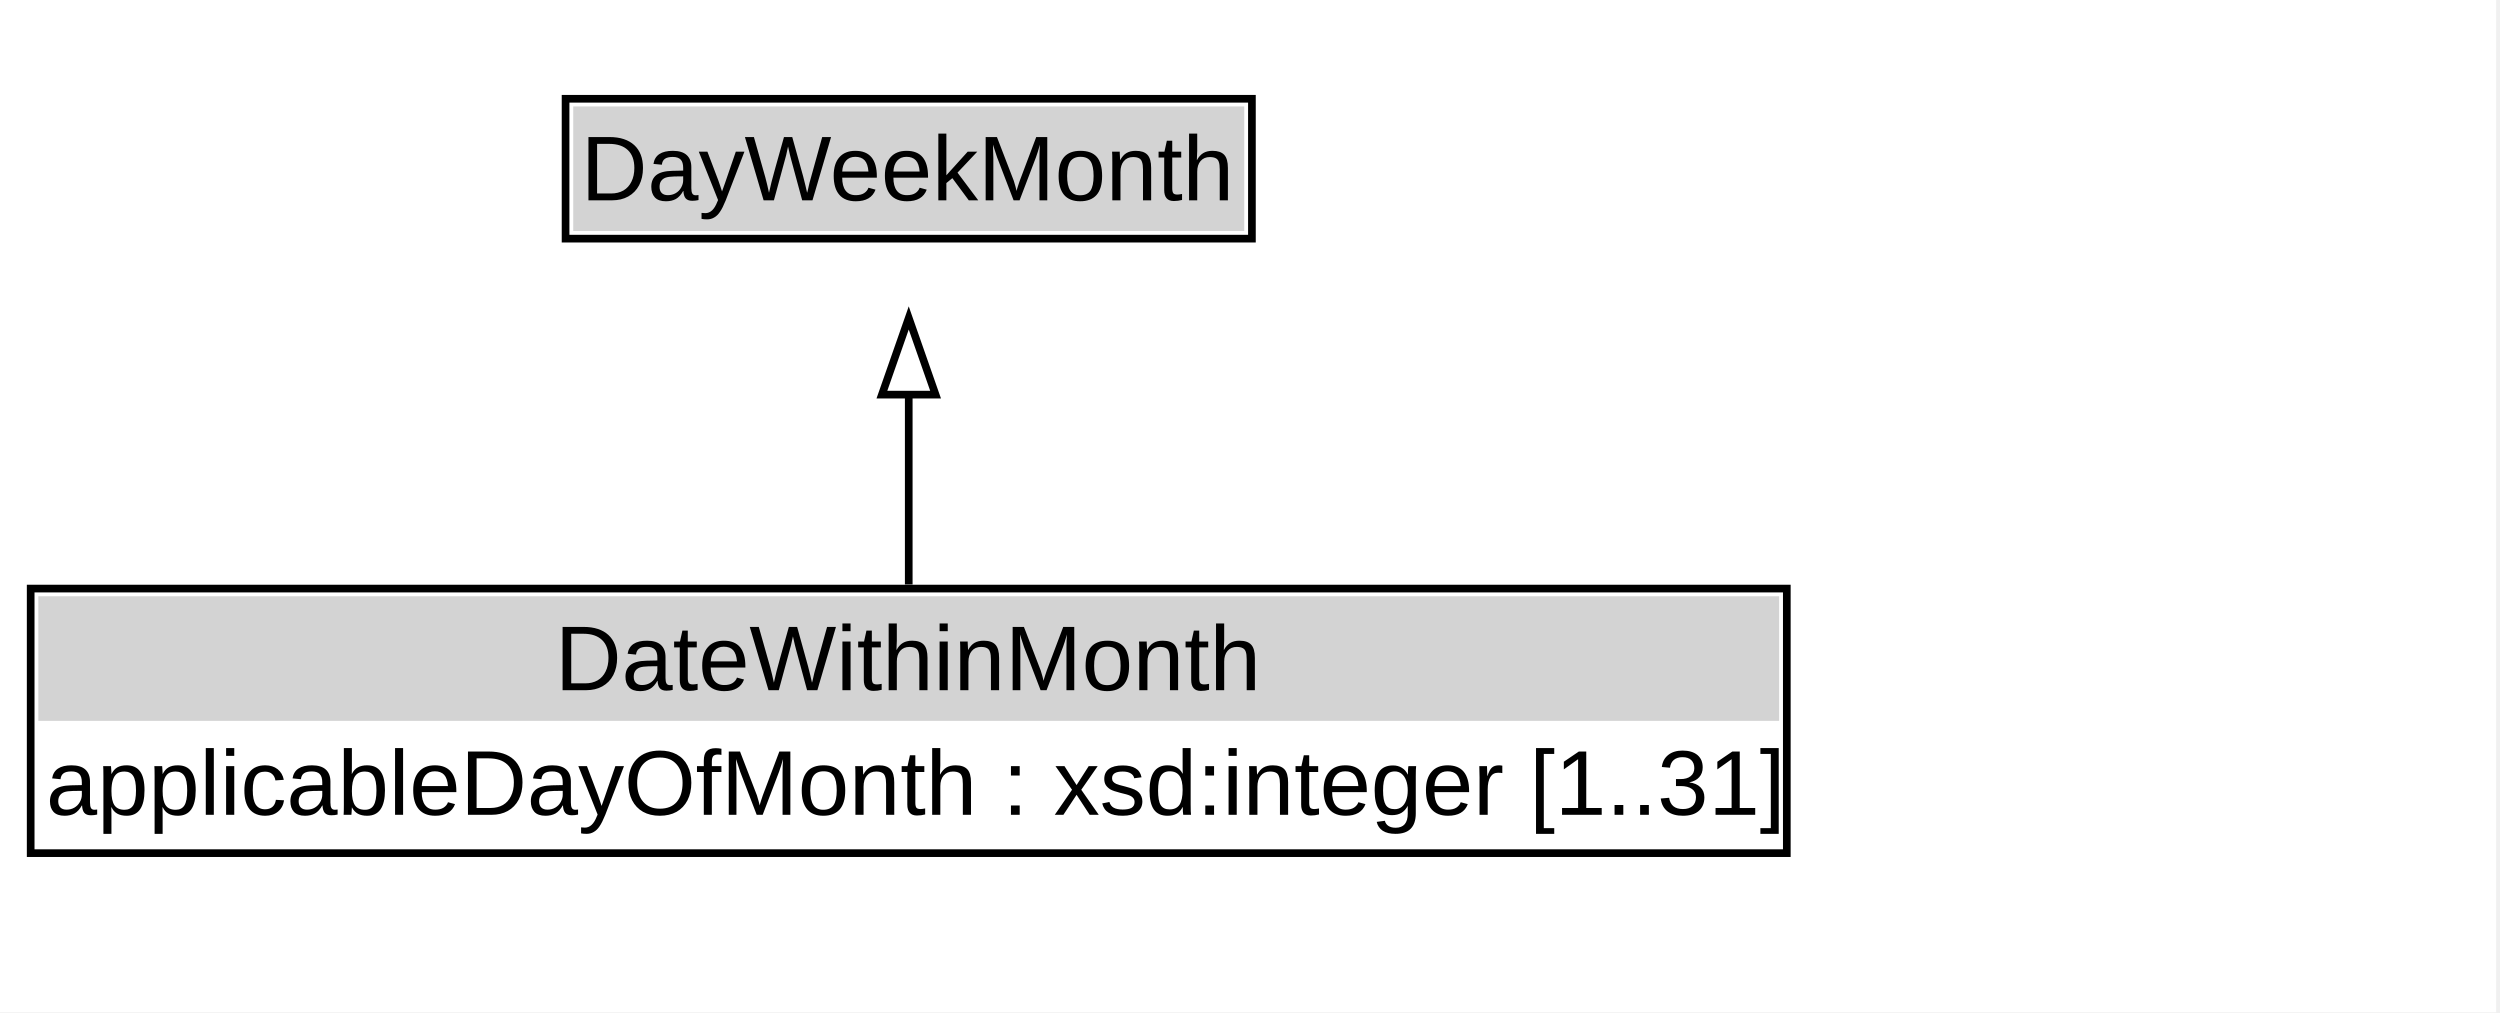
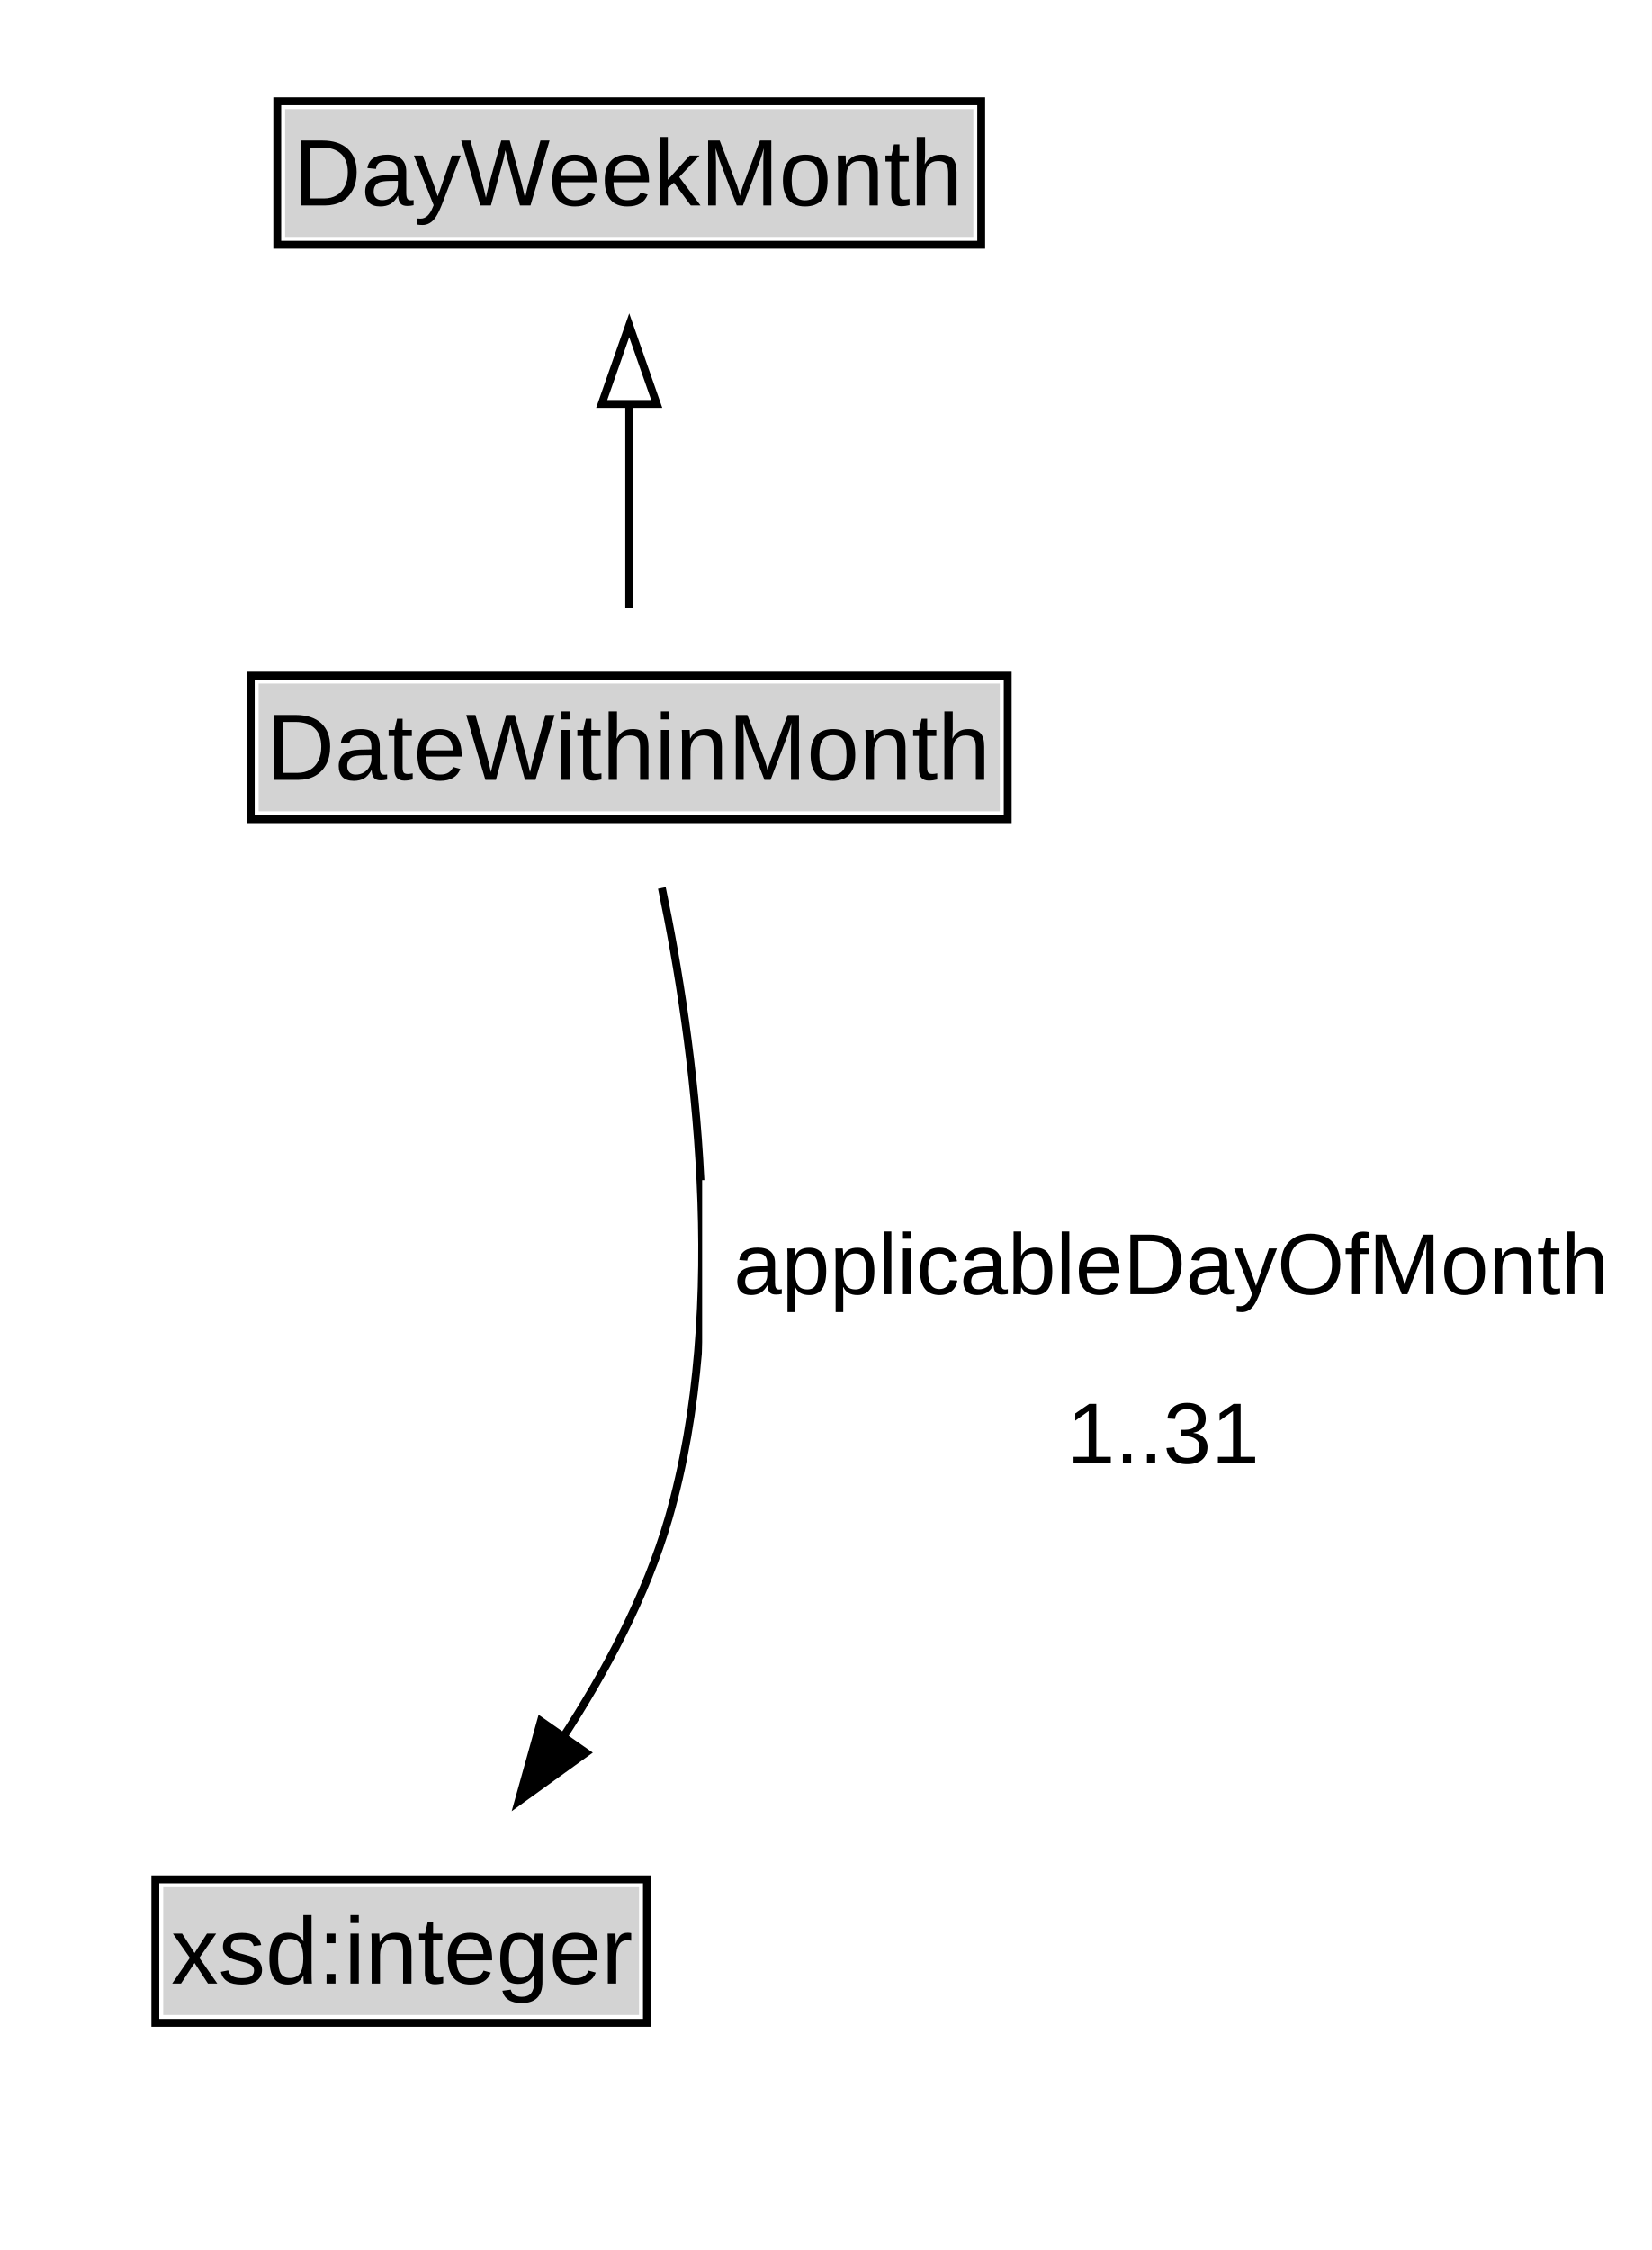
- <svg xmlns="http://www.w3.org/2000/svg" xmlns:xlink="http://www.w3.org/1999/xlink" width="326pt" height="132pt" viewBox="0.00 0.00 326.00 132.00">
-   <g id="graph0" class="graph" transform="scale(1 1) rotate(0) translate(4 128)">
-     <polygon fill="white" stroke="none" points="-4,4 -4,-128 321.5,-128 321.5,4 -4,4" />
+ <svg xmlns="http://www.w3.org/2000/svg" xmlns:xlink="http://www.w3.org/1999/xlink" width="210pt" height="286pt" viewBox="0.00 0.00 210.00 286.00">
+   <g id="graph0" class="graph" transform="scale(1 1) rotate(0) translate(4 282)">
+     <polygon fill="white" stroke="none" points="-4,4 -4,-282 206.02,-282 206.02,4 -4,4" />
    <g id="clust3" class="cluster">
</g>
    <g id="node1" class="node">
      <g id="a_node1">
        <a xlink:href="../DayWeekMonth" xlink:title="&lt;TABLE&gt;">
-           <polygon fill="lightgray" stroke="none" points="70.75,-97.88 70.75,-114.12 158.25,-114.12 158.25,-97.88 70.75,-97.88" />
-           <text xml:space="preserve" text-anchor="start" x="71.75" y="-101.88" font-family="Arial" font-size="12.00">DayWeekMonth</text>
-           <polygon fill="none" stroke="black" points="69.75,-96.88 69.75,-115.12 159.25,-115.12 159.25,-96.88 69.75,-96.88" />
+           <polygon fill="lightgray" stroke="none" points="32.25,-251.88 32.25,-268.12 119.75,-268.12 119.75,-251.88 32.25,-251.88" />
+           <text xml:space="preserve" text-anchor="start" x="33.25" y="-255.88" font-family="Arial" font-size="12.00">DayWeekMonth</text>
+           <polygon fill="none" stroke="black" points="31.25,-250.88 31.25,-269.12 120.75,-269.12 120.75,-250.88 31.25,-250.88" />
        </a>
      </g>
    </g>
    <g id="node2" class="node">
      <g id="a_node2">
        <a xlink:href="../DateWithinMonth" xlink:title="&lt;TABLE&gt;">
-           <polygon fill="lightgray" stroke="none" points="1,-34 1,-50.25 228,-50.25 228,-34 1,-34" />
-           <text xml:space="preserve" text-anchor="start" x="68.38" y="-38" font-family="Arial" font-size="12.00">DateWithinMonth</text>
-           <text xml:space="preserve" text-anchor="start" x="2" y="-21.75" font-family="Arial" font-size="12.00">applicableDayOfMonth : xsd:integer [1..31]</text>
-           <polygon fill="none" stroke="black" points="0,-16.75 0,-51.25 229,-51.25 229,-16.75 0,-16.75" />
+           <polygon fill="lightgray" stroke="none" points="28.88,-178.88 28.88,-195.12 123.12,-195.12 123.12,-178.88 28.88,-178.88" />
+           <text xml:space="preserve" text-anchor="start" x="29.88" y="-182.88" font-family="Arial" font-size="12.00">DateWithinMonth</text>
+           <polygon fill="none" stroke="black" points="27.88,-177.88 27.88,-196.12 124.12,-196.12 124.12,-177.88 27.88,-177.88" />
        </a>
      </g>
    </g>
    <g id="edge1" class="edge">
-       <path fill="none" stroke="black" d="M114.5,-51.79C114.5,-59.25 114.5,-68.24 114.5,-76.69" />
-       <polygon fill="none" stroke="black" points="111,-76.54 114.5,-86.54 118,-76.54 111,-76.54" />
+       <path fill="none" stroke="black" d="M76,-204.71C76,-212.47 76,-221.92 76,-230.74" />
+       <polygon fill="none" stroke="black" points="72.5,-230.66 76,-240.66 79.5,-230.66 72.5,-230.66" />
+     </g>
+     <g id="node4" class="node">
+       <g id="a_node4">
+         <a xlink:href="https://w3id.org/citydata/imported/xsd/latest/integer" xlink:title="&lt;TABLE&gt;">
+           <polygon fill="lightgray" stroke="none" points="16.75,-25.88 16.75,-42.12 77.25,-42.12 77.25,-25.88 16.75,-25.88" />
+           <text xml:space="preserve" text-anchor="start" x="17.75" y="-29.88" font-family="Arial" font-size="12.00">xsd:integer</text>
+           <polygon fill="none" stroke="black" points="15.75,-24.88 15.75,-43.12 78.25,-43.12 78.25,-24.88 15.75,-24.88" />
+         </a>
+       </g>
+     </g>
+     <g id="edge4" class="edge">
+       <path fill="none" stroke="black" d="M80.15,-169.14C84.25,-149.49 88.86,-116.22 81,-89 78.17,-79.21 72.99,-69.48 67.5,-61.03" />
+       <polygon fill="black" stroke="black" points="70.51,-59.22 61.92,-53.02 64.77,-63.23 70.51,-59.22" />
+       <polygon fill="white" stroke="none" points="85.27,-89 85.27,-132 202.02,-132 202.02,-89 85.27,-89" />
+       <text xml:space="preserve" text-anchor="start" x="89.27" y="-117.5" font-family="Arial" font-size="11.00">applicableDayOfMonth</text>
+       <text xml:space="preserve" text-anchor="start" x="131.65" y="-96" font-family="Arial" font-size="11.00">1..31</text>
    </g>
  </g>
</svg>
